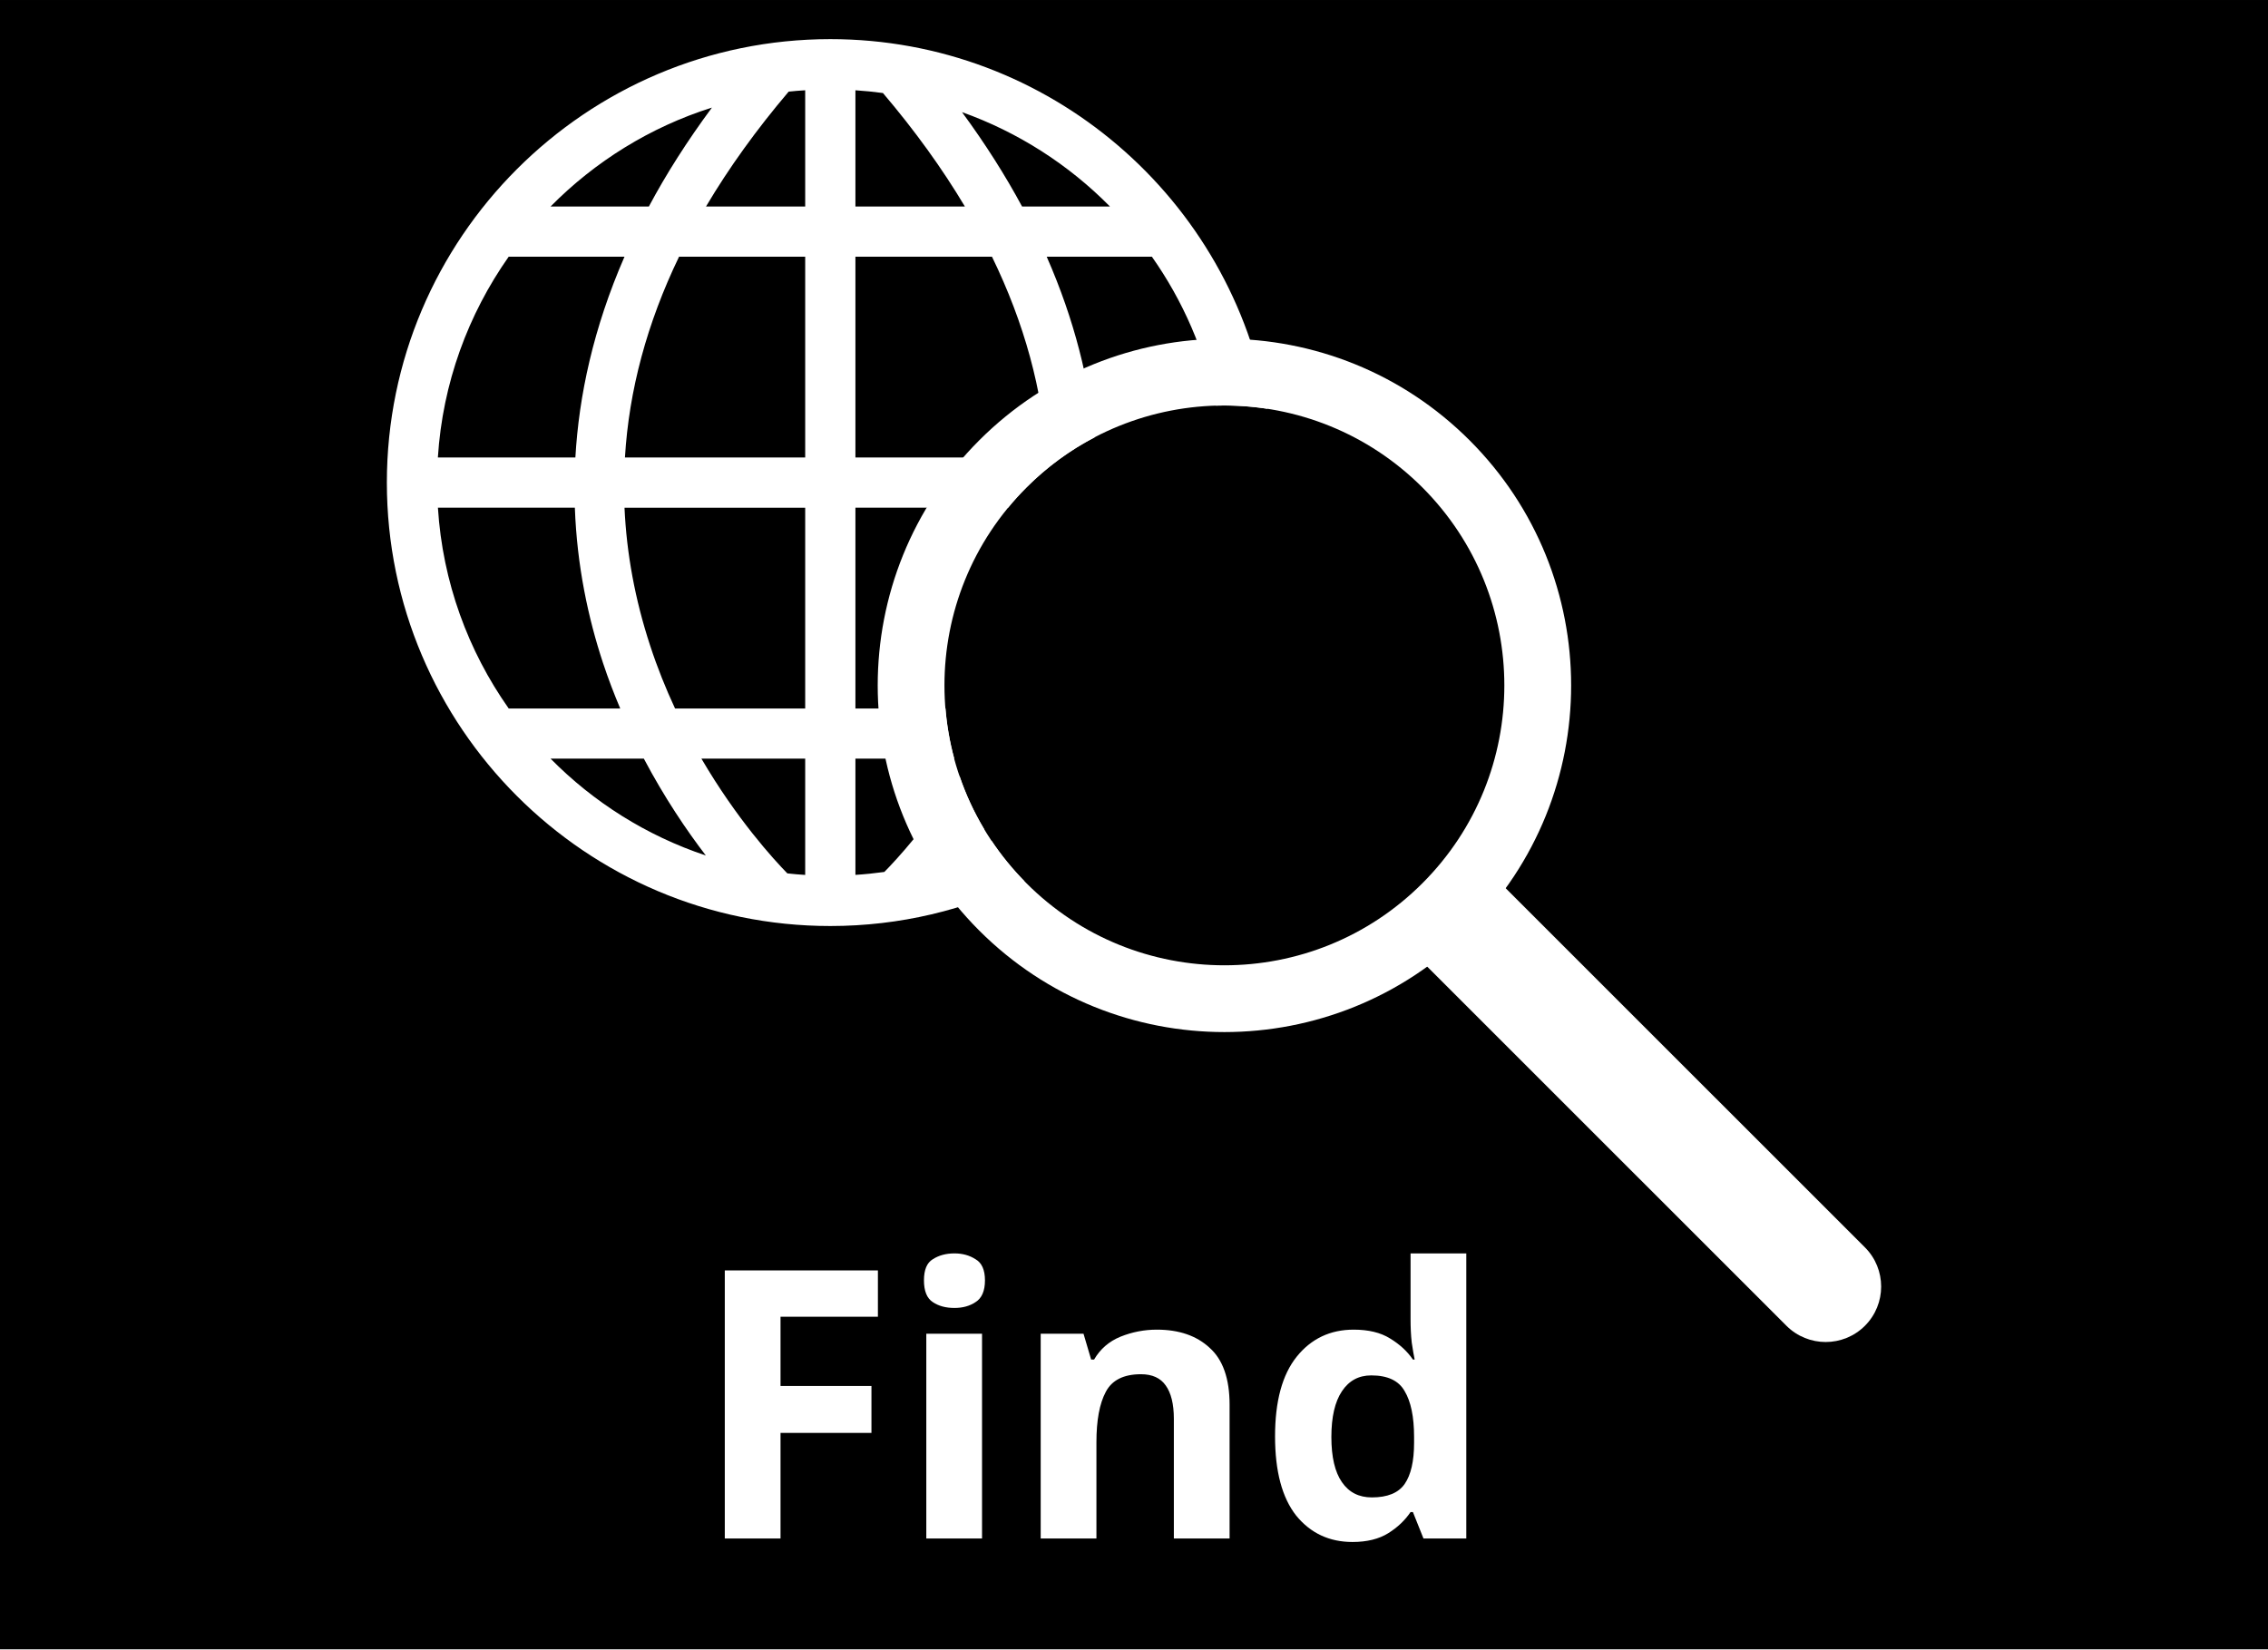
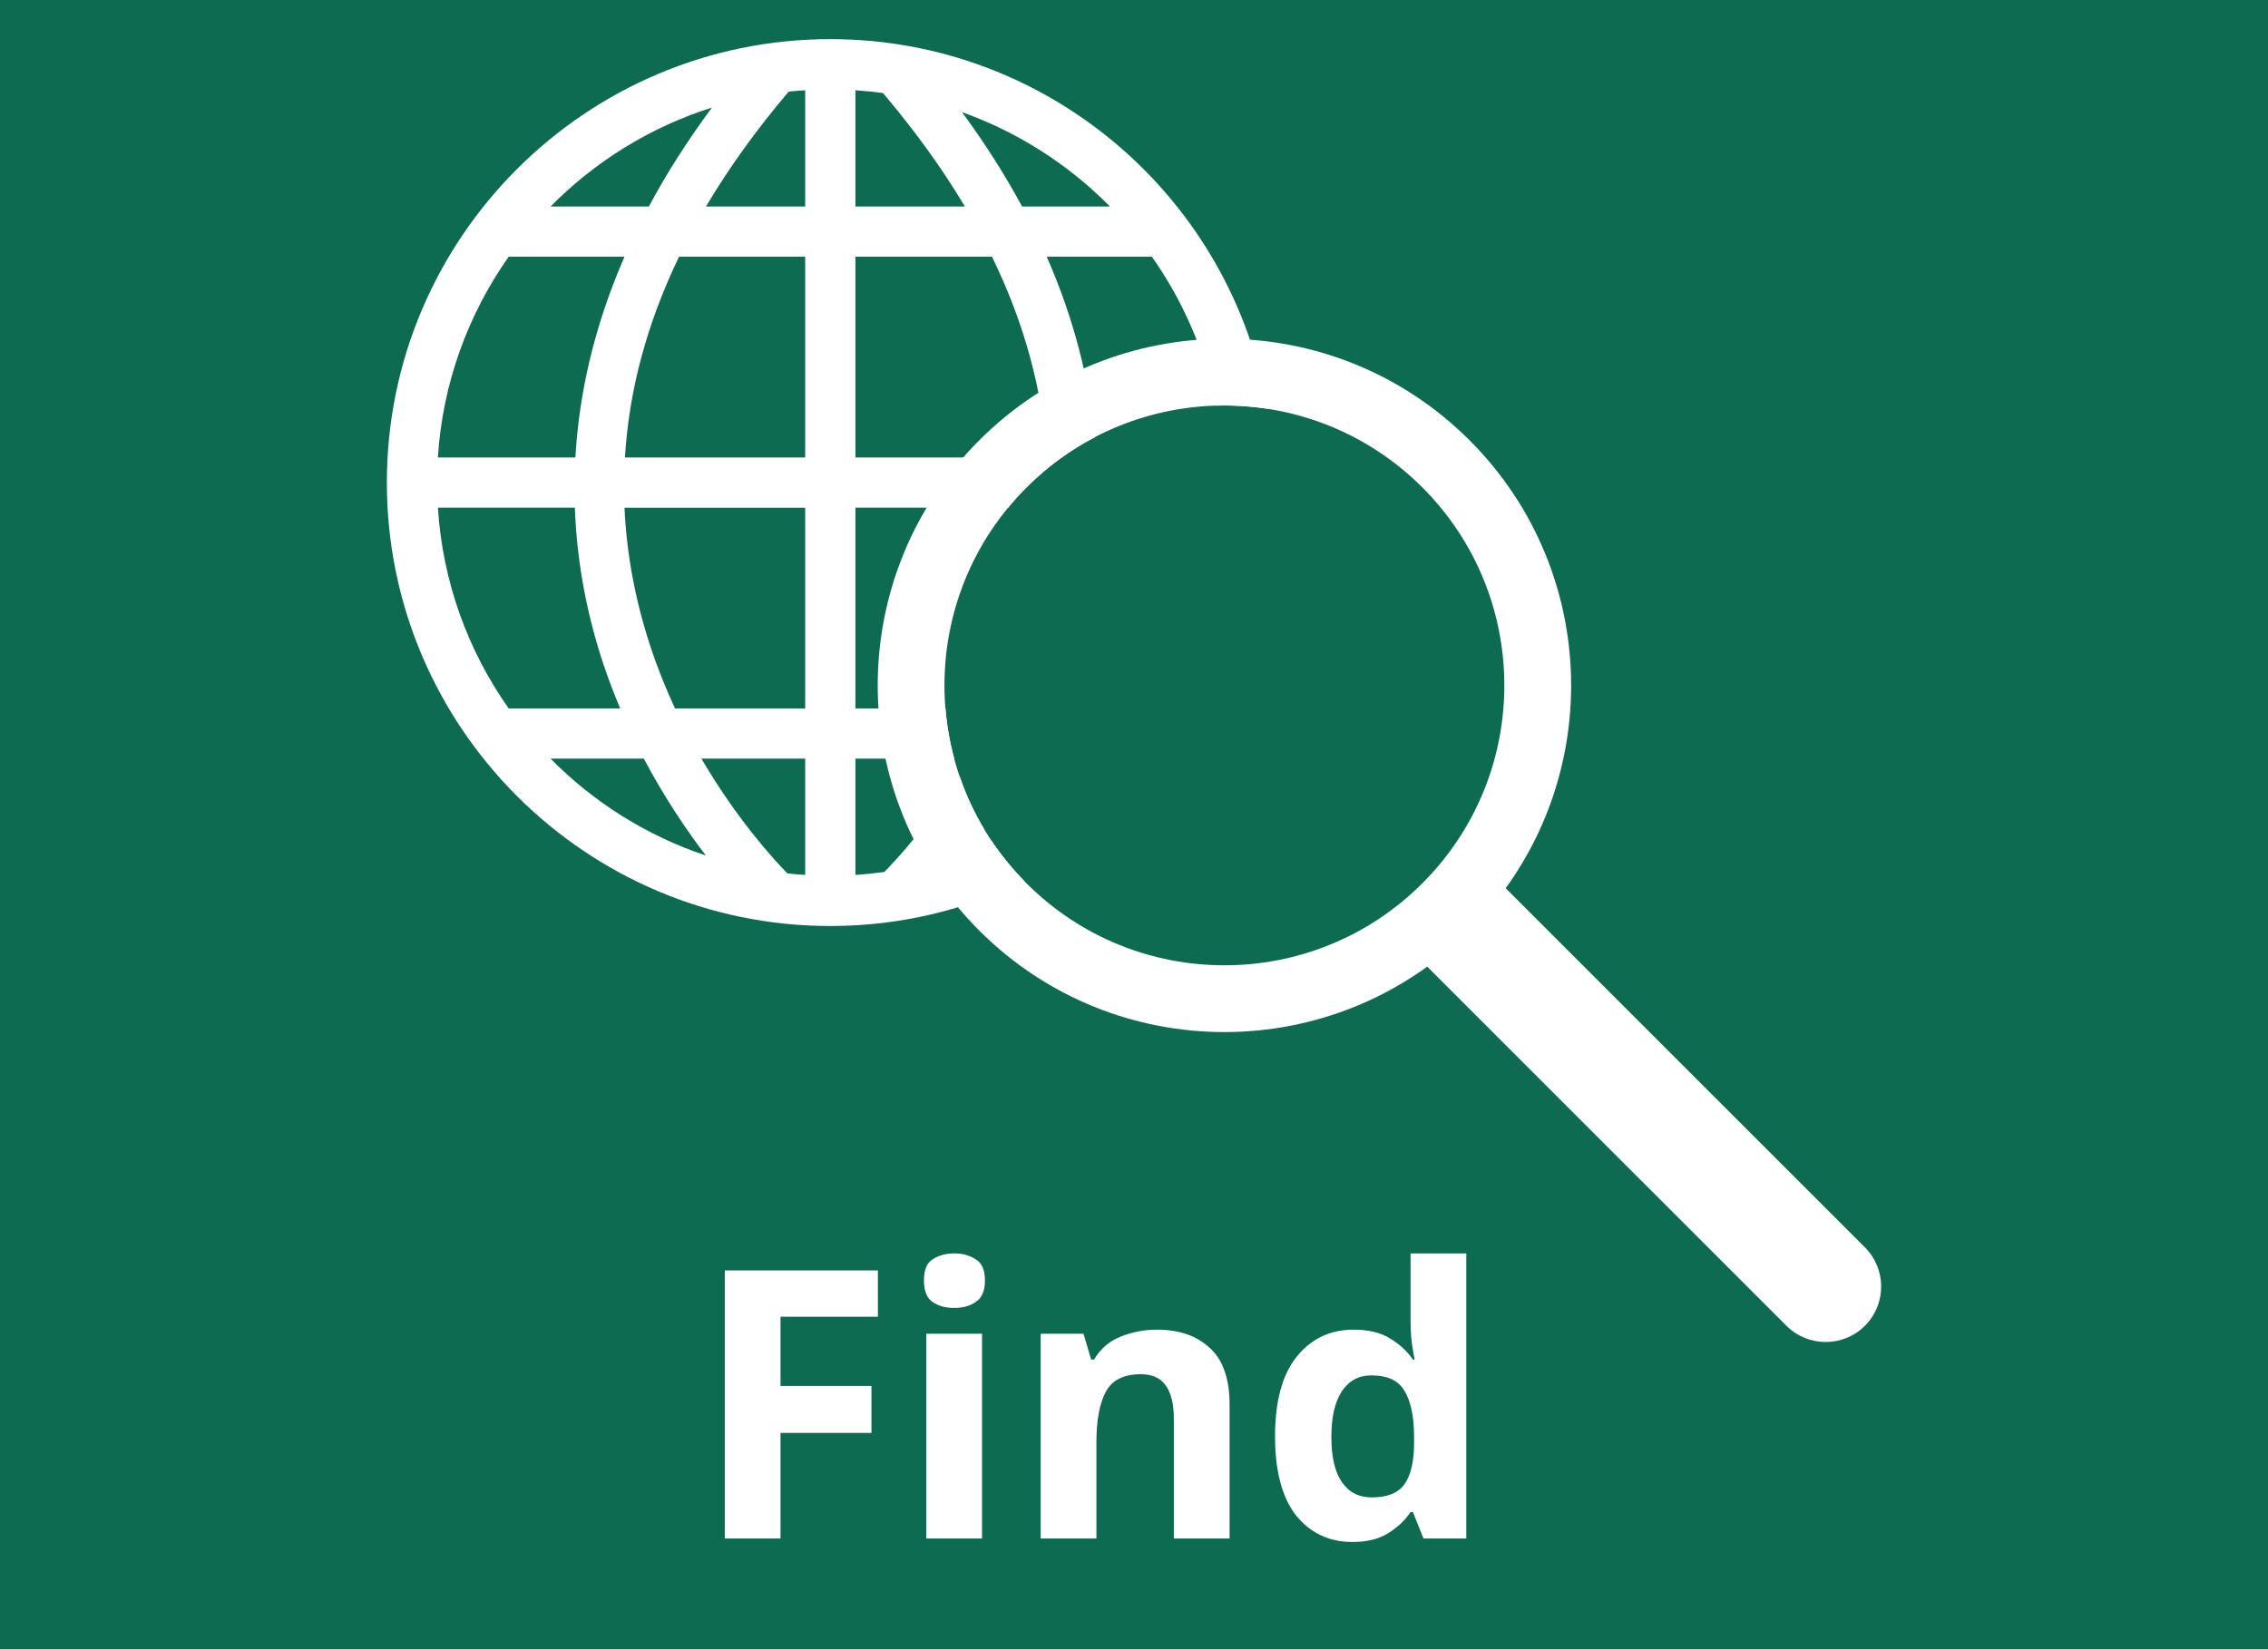
<svg xmlns="http://www.w3.org/2000/svg" width="60.409" height="43.934" id="svg9780" version="1.1">
  <defs id="defs9782" />
  <g id="layer1" transform="translate(-600.4923,-569.7773)">
    <g id="g9671" transform="translate(391.7663,-157.5685)">
-       <rect x="208.726" y="727.346" width="60.409" height="43.934" id="rect7841-6-0" style="fill:#000000" />
+       <rect x="208.726" y="727.346" width="60.409" height="43.934" id="rect7841-6-0" style="fill:#0D6B51" />
      <g transform="matrix(1.165298,0,0,1.165298,17.58858,3.310714)" id="g7519-4-4">
        <g id="g7521-0-1">
          <path style="fill:#ffffff" id="path7523-5-3" d="m 186.407,631.396 c -3.094,3.094 -3.094,8.112 0,11.207 3.095,3.094 8.112,3.094 11.208,0 3.095,-3.095 3.095,-8.113 0,-11.207 -3.096,-3.096 -8.114,-3.096 -11.208,0 z m 10.129,10.126 c -2.5,2.5 -6.551,2.5 -9.049,0 -2.5,-2.498 -2.5,-6.549 0,-9.049 2.498,-2.498 6.549,-2.498 9.049,0 2.498,2.501 2.498,6.551 0,9.049 z" />
          <g id="g7525-9-8">
            <path style="fill:#ffffff" id="path7527-6-4" d="m 196.862,641.851 -0.896,0.896 8.892,8.891 c 0.495,0.494 1.298,0.494 1.793,0 0.495,-0.495 0.495,-1.299 0,-1.793 l -8.892,-8.891 -0.897,0.897" />
          </g>
        </g>
        <g id="g7529-3-4">
          <path style="fill:none" id="path7531-4-6" d="m 186.698,627.198 h -3.121 v 4.59 h 4.375 c -0.096,-1.536 -0.513,-3.068 -1.254,-4.59 z" />
          <path style="fill:none" id="path7533-2-1" d="m 184.206,623.457 c -0.207,-0.028 -0.417,-0.05 -0.629,-0.063 v 2.657 h 2.502 c -0.518,-0.869 -1.143,-1.735 -1.873,-2.594 z" />
          <path style="fill:none" id="path7535-8-7" d="m 178.299,627.198 h -2.647 c -0.927,1.316 -1.511,2.889 -1.618,4.59 h 3.143 c 0.08,-1.413 0.409,-2.955 1.122,-4.59 z" />
          <path style="fill:none" id="path7537-8-4" d="m 180.297,623.79 c -1.41,0.445 -2.672,1.232 -3.688,2.261 h 2.247 c 0.394,-0.739 0.874,-1.493 1.441,-2.261 z" />
          <path style="fill:none" id="path7539-7-8" d="m 187.949,627.198 c 0.641,1.459 0.974,2.843 1.098,4.129 0.866,-0.454 1.815,-0.693 2.77,-0.723 -0.249,-1.248 -0.755,-2.401 -1.463,-3.406 h -2.405 z" />
          <path style="fill:none" id="path7541-5-2" d="m 189.395,626.051 c -0.941,-0.954 -2.096,-1.698 -3.382,-2.157 0.538,0.731 0.993,1.452 1.373,2.157 h 2.009 z" />
          <path style="fill:none" id="path7543-8-5" d="m 186.692,640.556 c -0.061,-0.088 -0.116,-0.176 -0.169,-0.266 -0.12,0.172 -0.238,0.333 -0.352,0.482 0.176,-0.066 0.349,-0.139 0.521,-0.216 z" />
          <path style="fill:none" id="path7545-1-6" d="m 183.577,641.331 c 0.222,-0.015 0.442,-0.037 0.661,-0.067 0.278,-0.282 0.989,-1.052 1.718,-2.198 -0.045,-0.129 -0.085,-0.26 -0.12,-0.393 h -2.259 v 2.658 z" />
          <path style="fill:none" id="path7547-2-9" d="m 183.577,637.526 h 2.059 c -0.134,-1.614 0.345,-3.27 1.432,-4.59 h -3.49 v 4.59 z" />
          <path style="fill:none" id="path7549-5-1" d="m 177.807,636.487 c -0.337,-1.02 -0.596,-2.217 -0.644,-3.551 h -3.13 c 0.107,1.701 0.691,3.274 1.618,4.59 h 2.548 c -0.14,-0.332 -0.272,-0.677 -0.392,-1.039 z" />
          <path style="fill:none" id="path7551-7-1" d="m 180.163,626.051 h 2.267 v -2.657 c -0.127,0.008 -0.253,0.018 -0.378,0.031 -0.739,0.871 -1.368,1.746 -1.889,2.626 z" />
          <path style="fill:none" id="path7553-4-4" d="m 176.609,638.673 c 0.982,0.996 2.194,1.762 3.549,2.214 -0.44,-0.575 -0.945,-1.321 -1.417,-2.214 h -2.132 z" />
          <path style="fill:none" id="path7555-4-5" d="m 178.309,631.788 h 4.12 v -4.59 h -2.883 c -0.733,1.52 -1.145,3.052 -1.237,4.59 z" />
          <path style="fill:none" id="path7557-4-9" d="m 182.021,641.296 c 0.136,0.016 0.271,0.027 0.408,0.035 v -2.658 h -2.372 c 0.806,1.378 1.65,2.302 1.964,2.623 z" />
          <path style="fill:none" id="path7559-4-1" d="m 178.883,636.083 c 0.167,0.513 0.362,0.994 0.571,1.443 h 2.975 v -4.59 h -4.13 c 0.047,1.047 0.241,2.097 0.584,3.147 z" />
          <path style="fill:#ffffff" id="path7561-4-9" d="m 186.171,640.772 c 0.113,-0.149 0.231,-0.311 0.352,-0.482 -0.235,-0.391 -0.425,-0.802 -0.567,-1.225 -0.729,1.146 -1.439,1.916 -1.718,2.198 -0.219,0.03 -0.439,0.053 -0.661,0.067 v -2.658 h 2.259 c -0.102,-0.377 -0.169,-0.76 -0.2,-1.146 h -2.059 v -4.59 h 3.49 c 0.131,-0.16 0.27,-0.314 0.42,-0.463 0.471,-0.472 0.998,-0.854 1.56,-1.146 -0.124,-1.286 -0.457,-2.67 -1.098,-4.129 h 2.404 c 0.708,1.005 1.214,2.158 1.463,3.406 0.394,-0.013 0.789,0.012 1.179,0.072 -0.805,-4.789 -4.978,-8.451 -9.992,-8.451 -5.588,0 -10.136,4.547 -10.136,10.137 0,5.59 4.548,10.137 10.136,10.137 1.59,0 3.096,-0.369 4.437,-1.025 -0.281,-0.287 -0.531,-0.595 -0.747,-0.918 -0.173,0.077 -0.346,0.15 -0.522,0.216 z m 3.224,-14.721 h -2.009 c -0.38,-0.705 -0.835,-1.426 -1.373,-2.157 1.286,0.459 2.441,1.203 3.382,2.157 z m -5.818,-2.657 c 0.212,0.014 0.422,0.035 0.629,0.063 0.73,0.859 1.355,1.725 1.873,2.594 h -2.502 v -2.657 z m 0,3.804 h 3.121 c 0.741,1.521 1.158,3.054 1.254,4.59 h -4.375 v -4.59 z m -3.28,-3.408 c -0.567,0.768 -1.047,1.521 -1.441,2.261 h -2.247 c 1.016,-1.029 2.278,-1.816 3.688,-2.261 z m -4.645,3.408 h 2.647 c -0.713,1.635 -1.042,3.177 -1.123,4.59 h -3.143 c 0.108,-1.701 0.692,-3.273 1.619,-4.59 z m 0,10.328 c -0.927,-1.315 -1.511,-2.889 -1.618,-4.59 h 3.13 c 0.048,1.334 0.307,2.531 0.644,3.551 0.12,0.361 0.252,0.707 0.393,1.039 h -2.549 z m 0.957,1.147 h 2.132 c 0.472,0.893 0.977,1.639 1.417,2.214 -1.355,-0.452 -2.567,-1.218 -3.549,-2.214 z m 5.82,2.658 c -0.138,-0.008 -0.272,-0.02 -0.408,-0.035 -0.314,-0.321 -1.158,-1.245 -1.964,-2.623 h 2.372 v 2.658 z m 0,-3.805 h -2.975 c -0.209,-0.449 -0.404,-0.931 -0.571,-1.443 -0.344,-1.05 -0.537,-2.1 -0.584,-3.146 h 4.13 v 4.589 z m 0,-5.738 h -4.12 c 0.092,-1.538 0.504,-3.07 1.237,-4.59 h 2.883 v 4.59 z m 0,-5.737 h -2.267 c 0.521,-0.88 1.15,-1.755 1.889,-2.626 0.125,-0.014 0.251,-0.023 0.378,-0.031 v 2.657 z" />
        </g>
      </g>
      <text id="text9013-1" y="768.326" x="227.126" style="font-size:10px;font-style:normal;font-weight:bold;line-height:125%;letter-spacing:0px;word-spacing:0px;fill:#ffffff;fill-opacity:1;stroke:none;font-family:Helvetica LT Std Black;-inkscape-font-specification:Helvetica LT Std Black" xml:space="preserve">
        <tspan y="768.326" x="227.126" id="tspan9015-6">Find</tspan>
      </text>
    </g>
  </g>
</svg>
